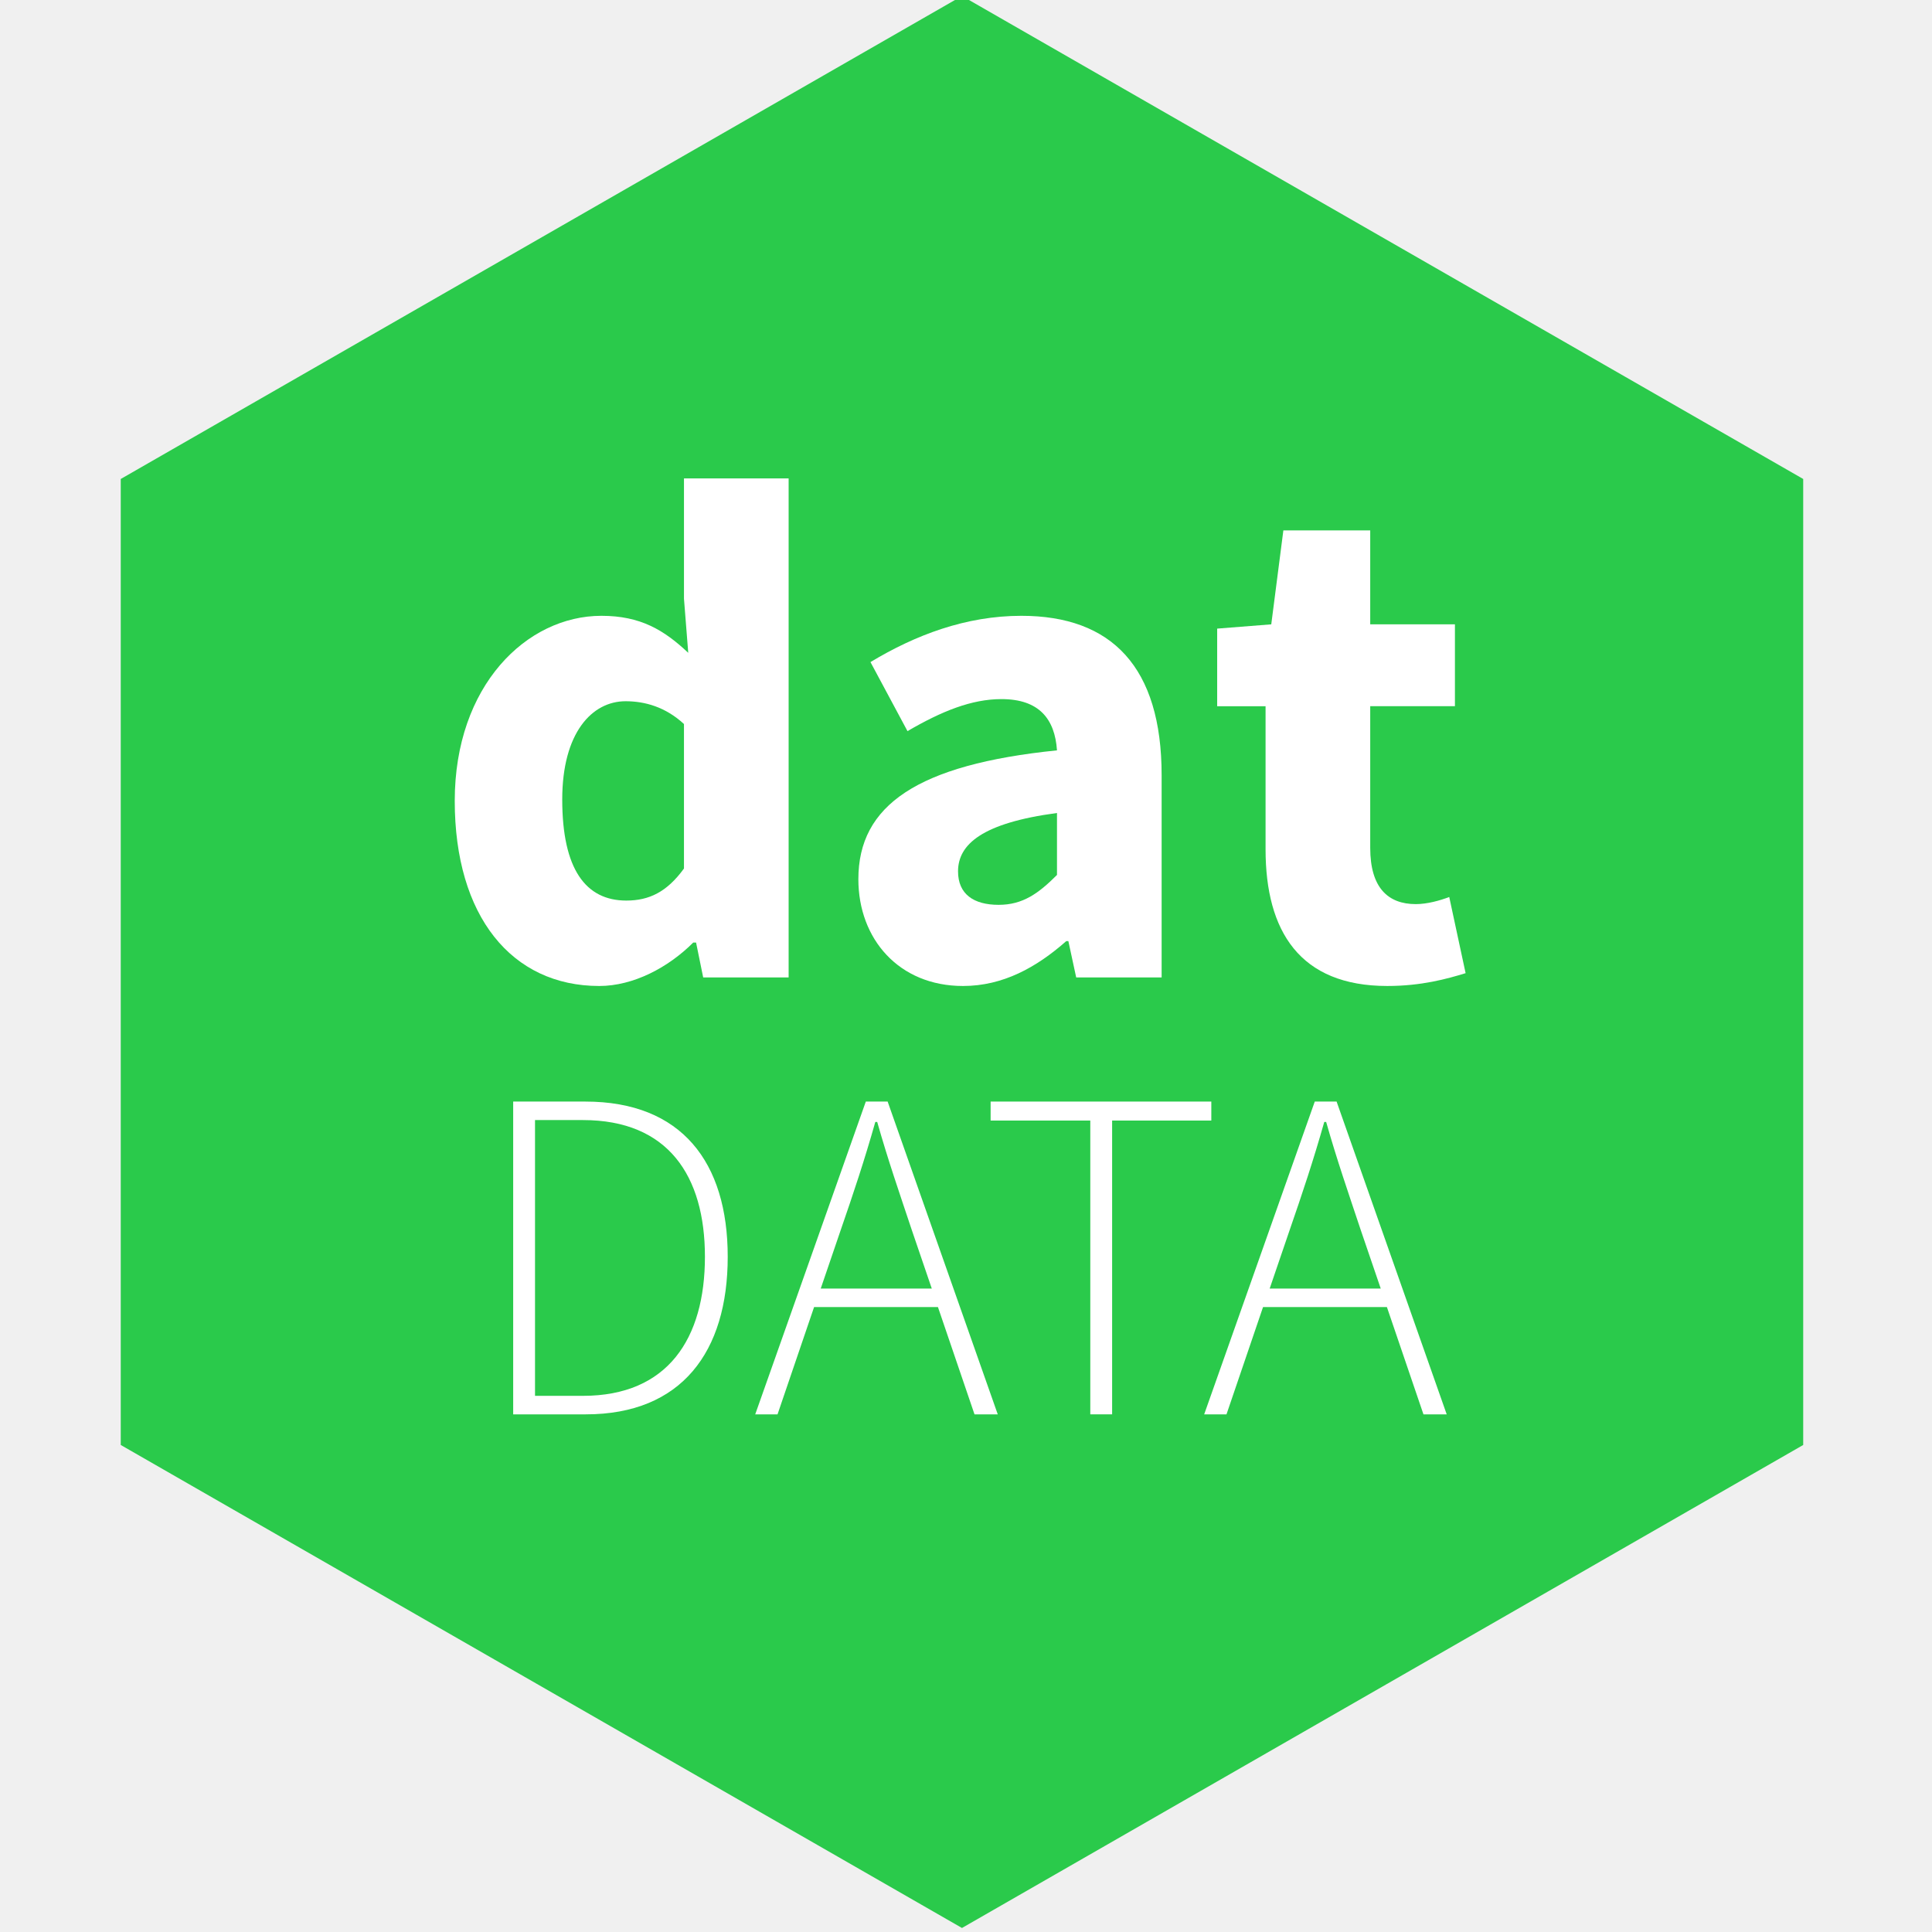
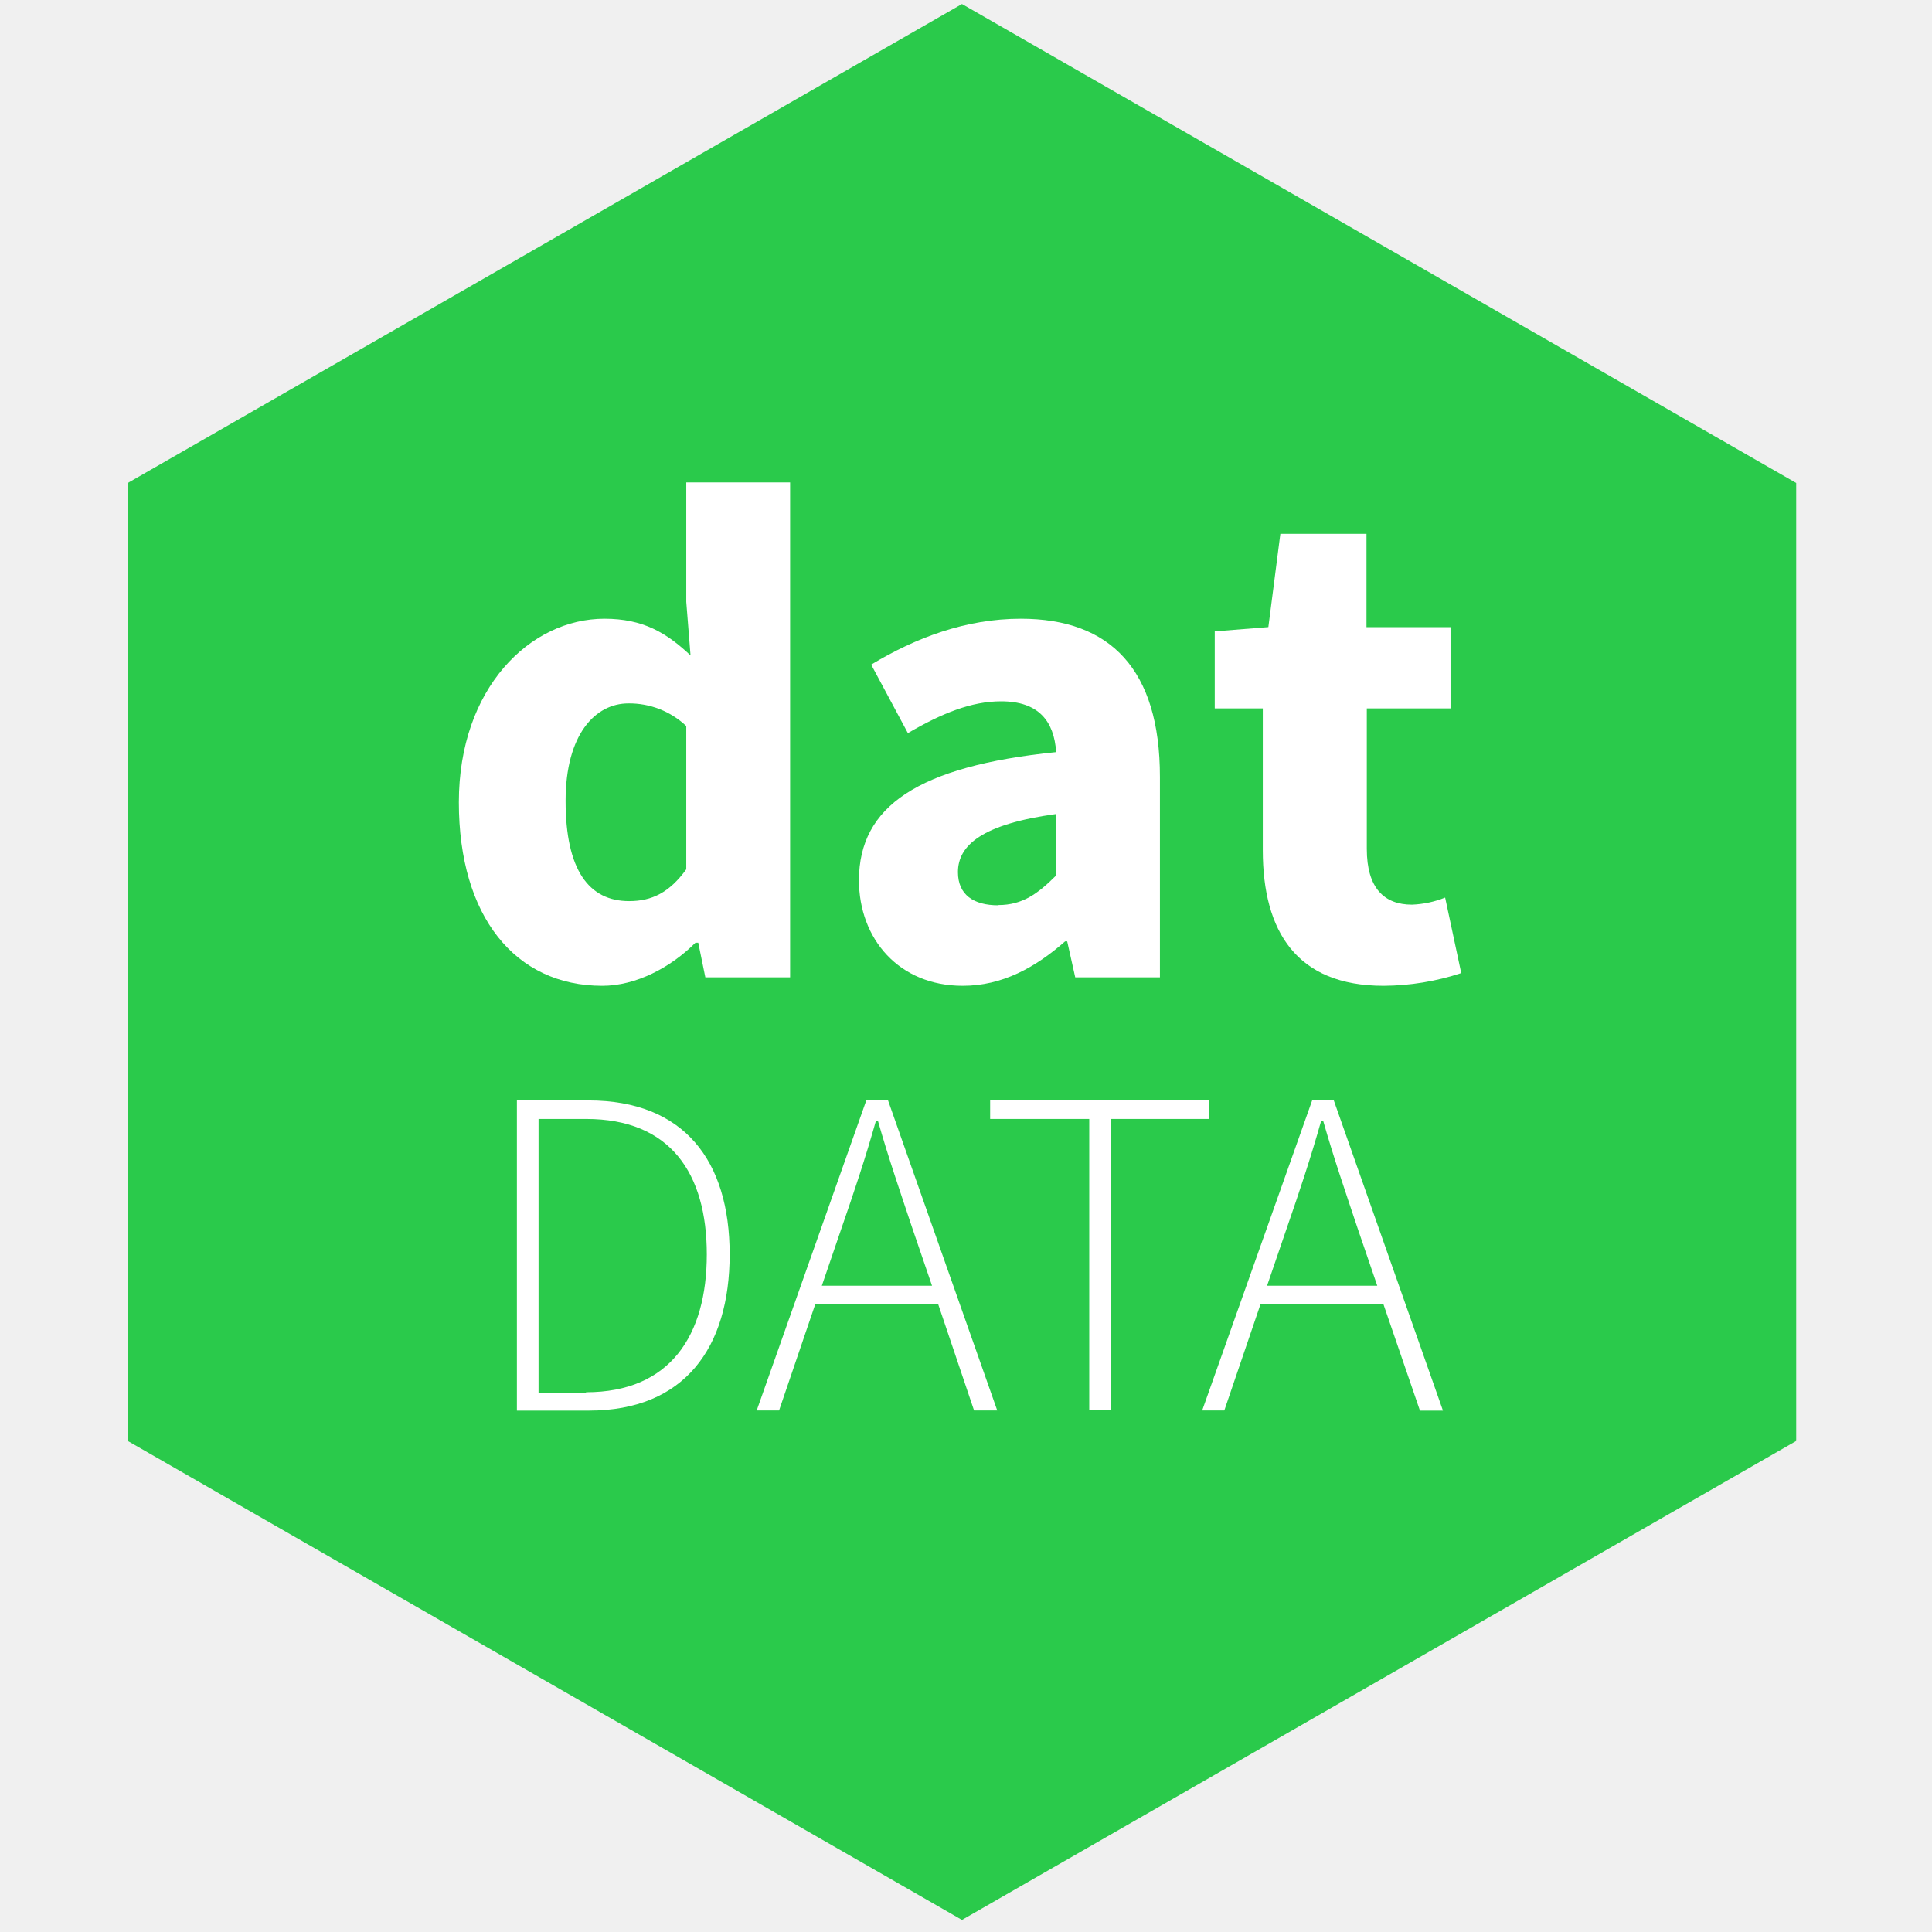
- <svg xmlns="http://www.w3.org/2000/svg" version="1.1" id="dat-data-logo" x="0px" y="0px" width="240px" height="240px" viewBox="0 0 240 240" enable-background="new 0 0 240 240" xml:space="preserve">
-   <polygon fill="#2ACA4B" points="224,179.5 119.5,239.5 15,179.5 15,59.5 119.5,-0.5 224,59.5 " />
-   <g>
-     <path fill="#FFFFFF" d="M74.707,76.498c4.863,0,7.782,1.768,10.789,4.598l-0.53-6.721V59.43h13v61.992H87.353l-0.884-4.333h-0.354       c-3.095,3.095-7.429,5.394-11.673,5.394c-10.877,0-17.952-8.666-17.952-22.993C56.49,85.164,65.421,76.498,74.707,76.498z        M77.801,111.872c2.831,0,5.041-1.061,7.164-3.98V89.94c-2.299-2.122-4.864-2.83-7.252-2.83c-4.156,0-7.87,3.891-7.87,12.204       C69.843,107.98,72.761,111.872,77.801,111.872z" />
-     <path fill="#FFFFFF" d="M131.303,93.212c-0.265-3.891-2.21-6.367-6.898-6.367c-3.713,0-7.429,1.503-11.673,3.979l-4.599-8.578       c5.571-3.36,11.85-5.748,18.747-5.748c11.232,0,17.422,6.367,17.422,19.809v25.115h-10.613l-0.972-4.51h-0.265       c-3.713,3.272-7.87,5.571-12.823,5.571c-7.96,0-13-5.837-13-13.265C106.63,100.021,113.97,94.98,131.303,93.212z M124.052,112.402       c3.007,0,4.953-1.415,7.251-3.714v-7.694c-9.285,1.238-12.292,3.891-12.292,7.251C119.011,111.075,120.957,112.402,124.052,112.402       z" />
-     <path fill="#FFFFFF" d="M157.214,87.729h-6.013v-9.64l6.72-0.531l1.503-11.673h10.79v11.673h10.523v10.17h-10.523v17.598       c0,4.952,2.21,6.986,5.66,6.986c1.414,0,3.007-0.442,4.156-0.884l2.033,9.462c-2.298,0.707-5.482,1.592-9.727,1.592       c-10.878,0-15.123-6.809-15.123-16.979V87.729z" />
-   </g>
-   <g>
-     <path fill="#FFFFFF" d="M63.75,136.841h8.962c11.969,0,17.688,7.547,17.688,19.28c0,11.792-5.719,19.575-17.629,19.575H63.75       V136.841z M72.417,173.396c10.554,0,15.152-7.134,15.152-17.276c0-10.082-4.598-16.981-15.152-16.981h-5.955v34.256H72.417z" />
-     <path fill="#FFFFFF" d="M116.516,162.371h-15.388l-4.54,13.325h-2.772l13.738-38.855h2.712l13.679,38.855h-2.888L116.516,162.371z        M115.75,160.071l-2.476-7.252c-1.533-4.599-2.948-8.667-4.304-13.443h-0.236c-1.355,4.776-2.712,8.844-4.304,13.443l-2.476,7.252       H115.75z" />
-     <path fill="#FFFFFF" d="M135.44,139.199h-12.382v-2.359h27.416v2.359h-12.322v36.496h-2.712V139.199z" />
-     <path fill="#FFFFFF" d="M172.287,162.371h-15.388l-4.54,13.325h-2.772l13.738-38.855h2.712l13.678,38.855h-2.888L172.287,162.371z        M171.521,160.071l-2.477-7.252c-1.532-4.599-2.947-8.667-4.304-13.443h-0.235c-1.356,4.776-2.712,8.844-4.305,13.443l-2.476,7.252       H171.521z" />
-   </g>
+ <svg xmlns="http://www.w3.org/2000/svg" id="dat-data-logo" viewBox="0 0 240 240">
+   <defs>
+     <style>.cls-1{fill:#2aca4b;}.cls-2{fill:#fff;}</style>
+   </defs>
+   <polygon class="cls-1" points="223.13 179 119.5 238.5 15.87 179 15.87 60 119.5 0.5 223.13 60 223.13 179" />
+   <path class="cls-2" d="M75.08,76.86c4.82,0,7.72,1.75,10.7,4.56l-.53-6.66V59.93H98.15v61.48H87.62l-.88-4.3h-.35c-3.07,3.07-7.37,5.35-11.58,5.35C64,122.46,57,113.86,57,99.66S65.87,76.86,75.08,76.86Zm3.07,35.08c2.81,0,5-1.05,7.1-3.95V90.19a10.3,10.3,0,0,0-7.19-2.81c-4.12,0-7.8,3.86-7.8,12.1C70.26,108.08,73.15,111.94,78.15,111.94Z" />
+   <path class="cls-2" d="M131.2,93.43c-.26-3.86-2.19-6.31-6.84-6.31-3.68,0-7.37,1.49-11.58,3.95l-4.56-8.51c5.52-3.33,11.75-5.7,18.59-5.7,11.14,0,17.28,6.31,17.28,19.64v24.91H133.57l-1-4.47h-.26c-3.68,3.24-7.8,5.52-12.72,5.52-7.89,0-12.89-5.79-12.89-13.15C106.74,100.18,114,95.18,131.2,93.43Zm-7.19,19c3,0,4.91-1.4,7.19-3.68v-7.63C122,102.38,119,105,119,108.34,119,111.15,120.94,112.46,124,112.46Z" />
+   <path class="cls-2" d="M156.9,88h-6V78.43l6.66-.53,1.49-11.58h10.7V77.91h10.44V88H169.79v17.45c0,4.91,2.19,6.93,5.61,6.93a12.32,12.32,0,0,0,4.12-.88l2,9.38a31.32,31.32,0,0,1-9.65,1.58c-10.79,0-15-6.75-15-16.84V88Z" />
+   <path class="cls-2" d="M64.21,136.7H73.1c11.87,0,17.54,7.48,17.54,19.12S85,175.23,73.16,175.23H64.21Zm8.59,36.25c10.47,0,15-7.07,15-17.13S83.28,139,72.81,139H66.9v34h5.91Z" />
+   <path class="cls-2" d="M116.54,162H101.28l-4.5,13.21H94l13.62-38.53h2.69l13.57,38.53H121Zm-.76-2.28-2.46-7.19c-1.52-4.56-2.92-8.59-4.27-13.33h-.23c-1.34,4.74-2.69,8.77-4.27,13.33l-2.46,7.19Z" />
+   <path class="cls-2" d="M135.31,139H123V136.7h27.19V139H138v36.19h-2.69V139Z" />
+   <path class="cls-2" d="M171.85,162H156.59l-4.5,13.21h-2.75L163,136.7h2.69l13.56,38.53h-2.86Zm-.76-2.28-2.46-7.19c-1.52-4.56-2.92-8.59-4.27-13.33h-.23c-1.34,4.74-2.69,8.77-4.27,13.33l-2.46,7.19Z" />
</svg>
